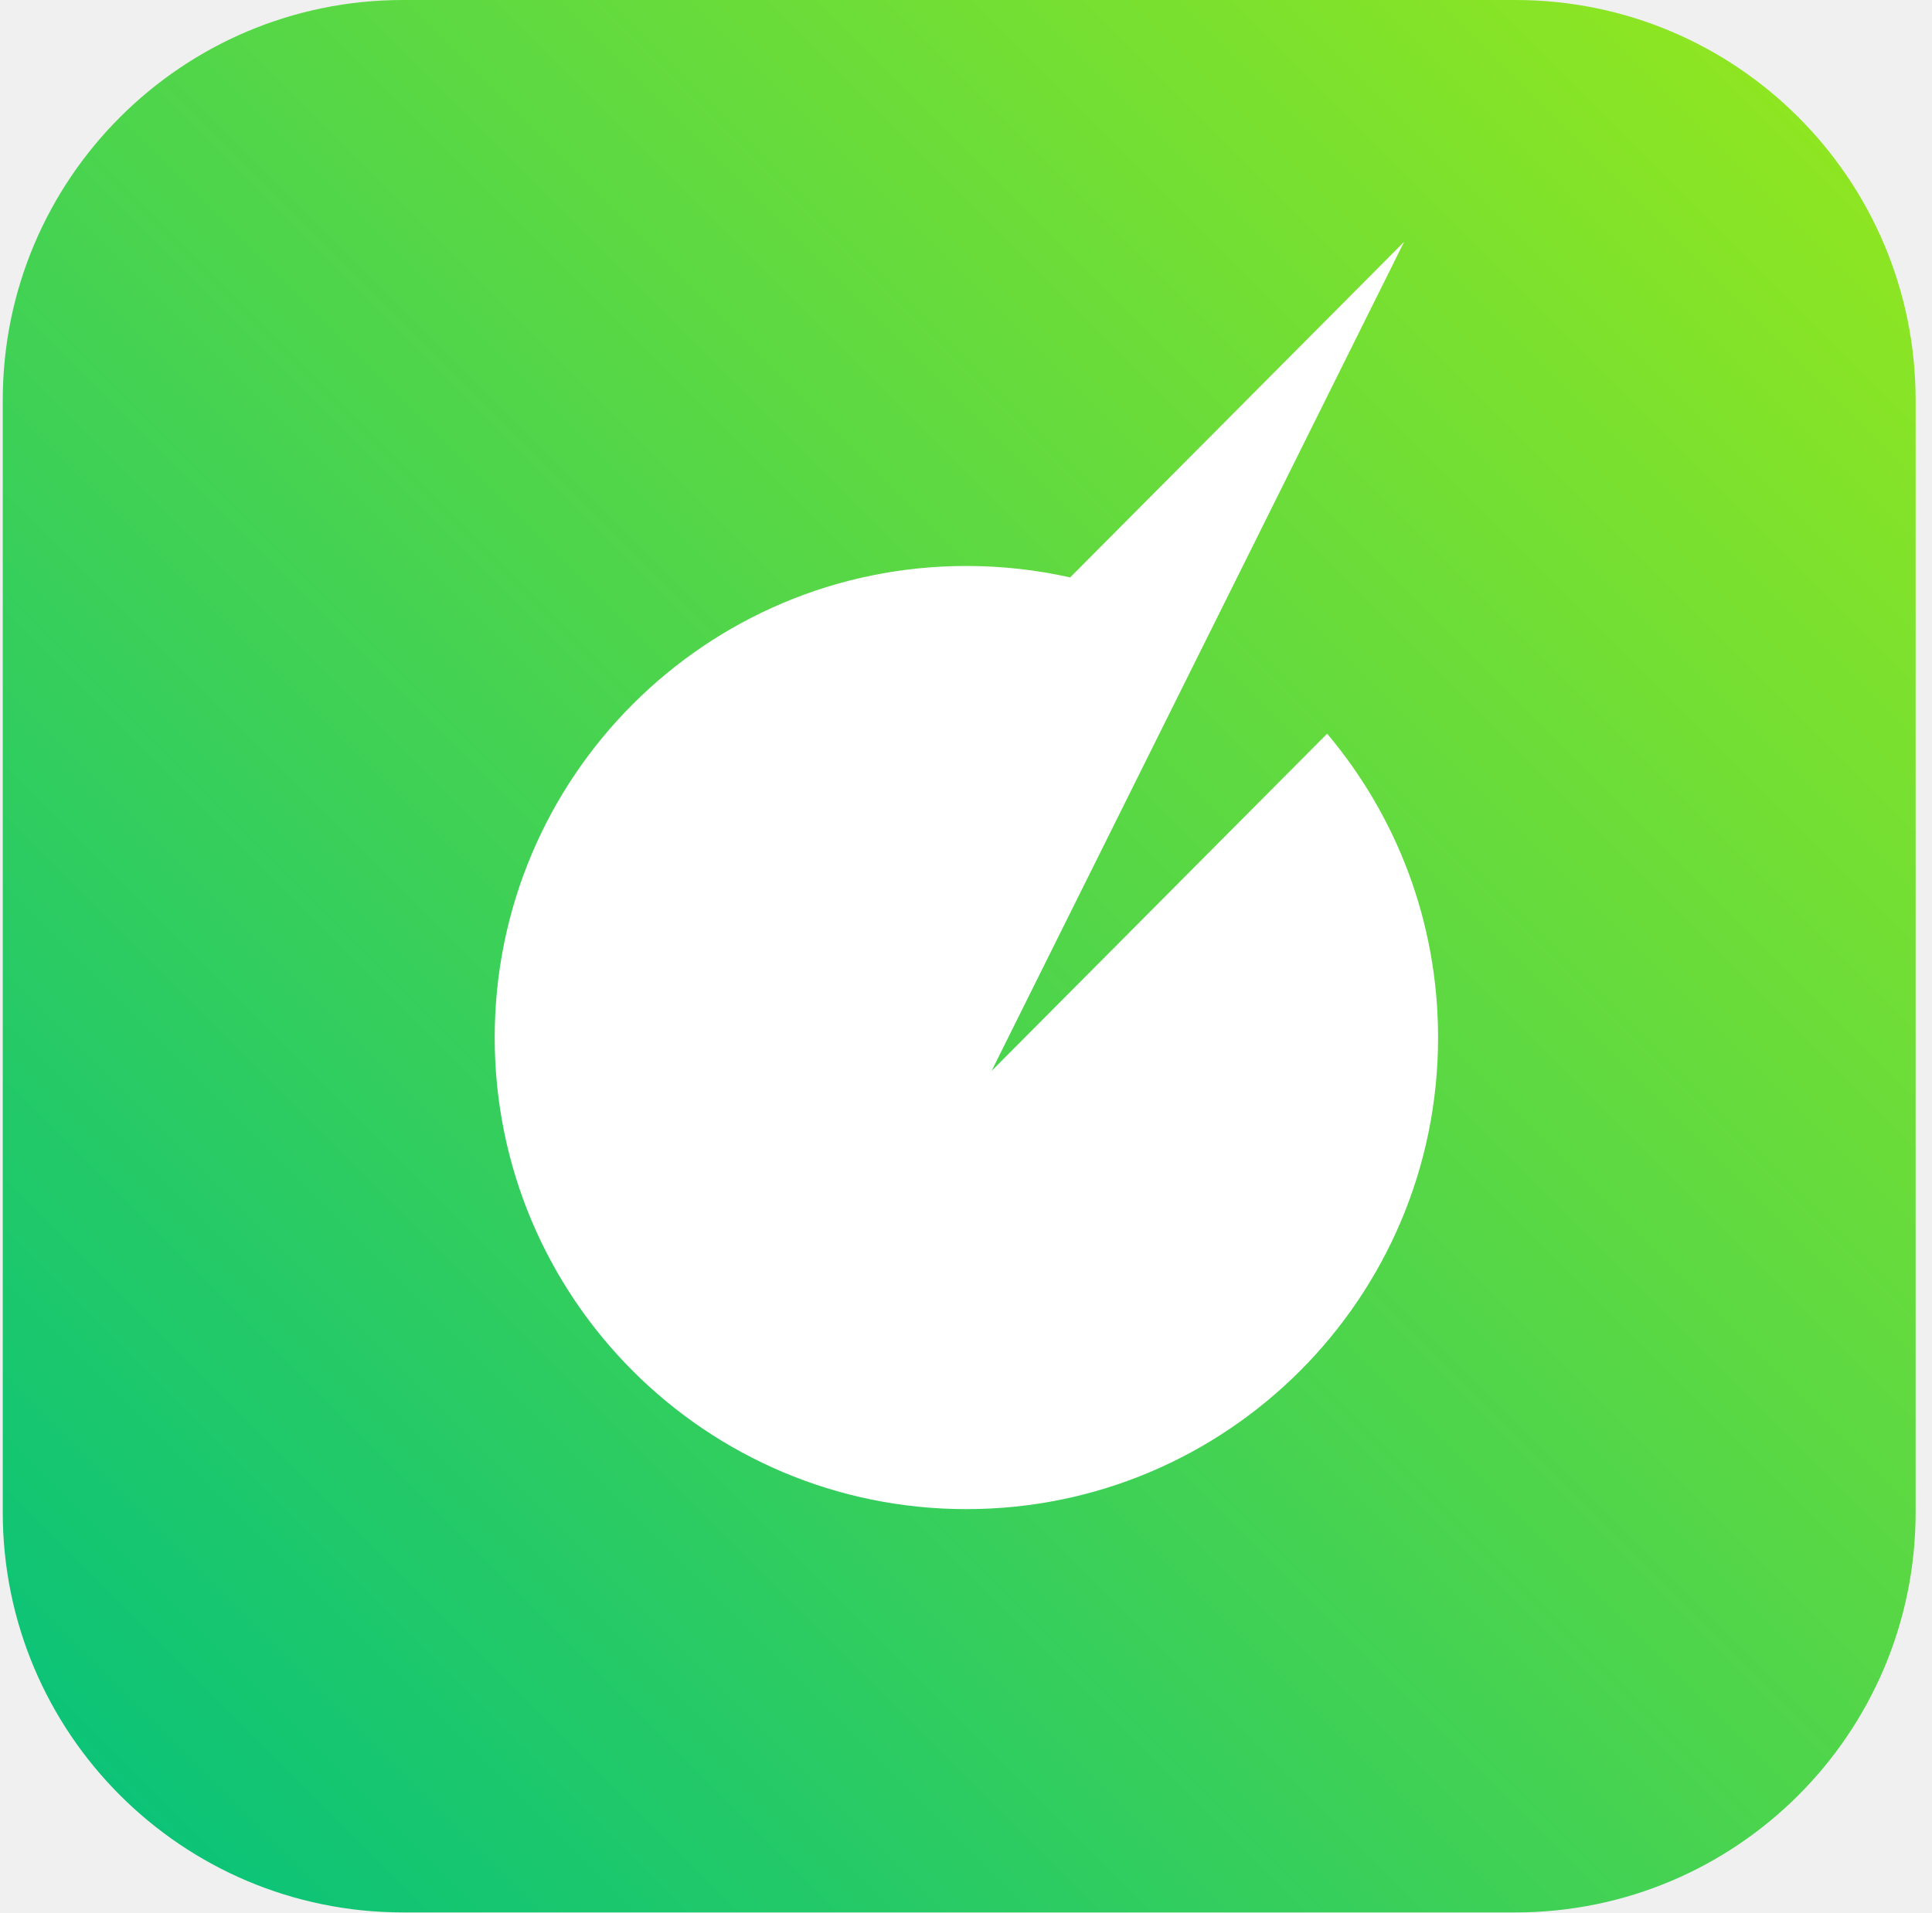
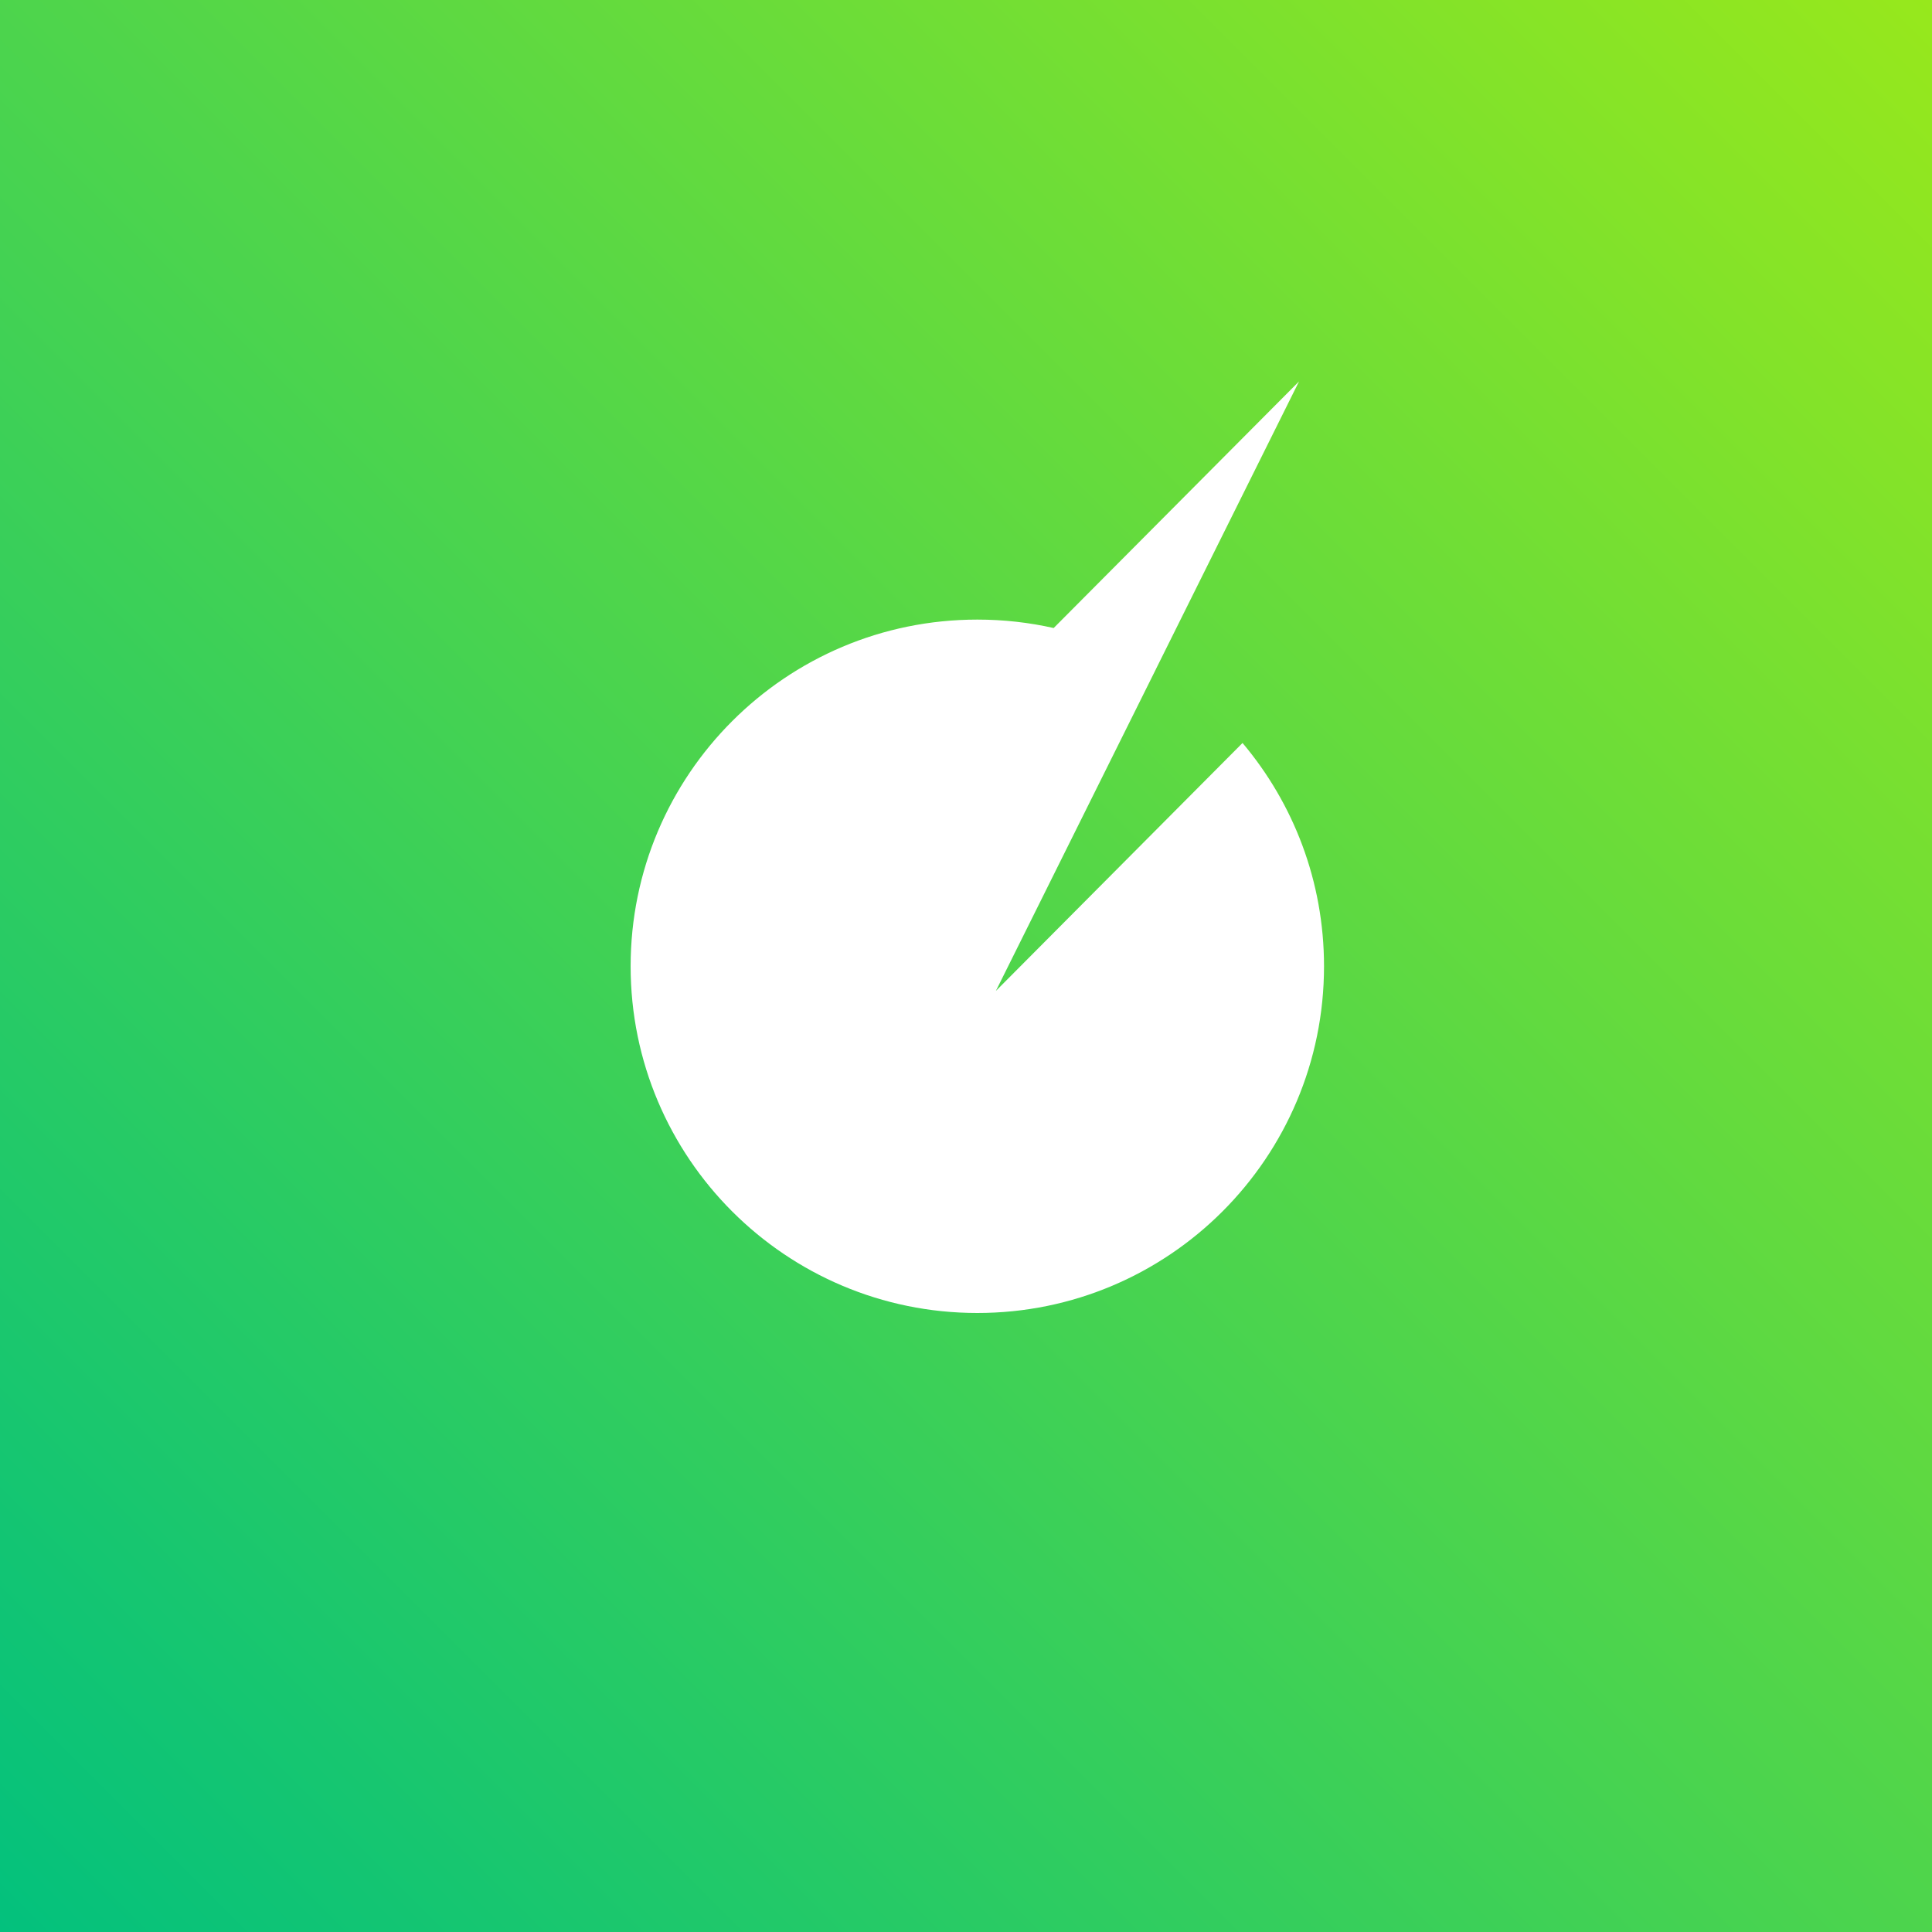
- <svg xmlns="http://www.w3.org/2000/svg" width="101" height="100" viewBox="0 0 101 100" fill="none">
-   <g clip-path="url(#clip0_4618_49299)">
-     <rect x="0.144" width="100" height="100" fill="url(#paint0_linear_4618_49299)" />
-     <path fill-rule="evenodd" clip-rule="evenodd" d="M73.403 12.645L55.945 30.193C54.2 29.801 52.385 29.595 50.521 29.595C36.902 29.595 25.862 40.635 25.862 54.253C25.862 67.872 36.902 78.912 50.521 78.912C64.139 78.912 75.179 67.872 75.179 54.253C75.179 48.2 72.998 42.656 69.379 38.365L51.839 55.997L63.277 33.001L63.278 33.001L73.403 12.645Z" fill="white" />
-   </g>
+ <svg xmlns="http://www.w3.org/2000/svg" width="90" height="90" viewBox="0 0 90 90" fill="none">
+   <rect width="90" height="90" fill="url(#paint0_linear_303_1118)" />
+   <path fill-rule="evenodd" clip-rule="evenodd" d="M60.515 17.766L49.084 29.256C47.94 28.998 46.75 28.863 45.528 28.863C36.608 28.863 29.377 36.094 29.377 45.013C29.377 53.933 36.608 61.164 45.528 61.164C54.447 61.164 61.678 53.933 61.678 45.013C61.678 41.05 60.251 37.421 57.882 34.611L46.391 46.162L53.849 31.168C53.849 31.168 53.848 31.168 53.848 31.168L60.515 17.766Z" fill="white" />
  <defs>
-     <linearGradient id="paint0_linear_4618_49299" x1="0.144" y1="100" x2="100.144" y2="0" gradientUnits="userSpaceOnUse">
+     <linearGradient id="paint0_linear_303_1118" x1="0" y1="90" x2="90" y2="0" gradientUnits="userSpaceOnUse">
      <stop stop-color="#03C17D" />
      <stop offset="1" stop-color="#97E81C" />
    </linearGradient>
-     <clipPath id="clip0_4618_49299">
-       <rect x="0.144" width="100" height="100" rx="20.924" fill="white" />
-     </clipPath>
  </defs>
</svg>
